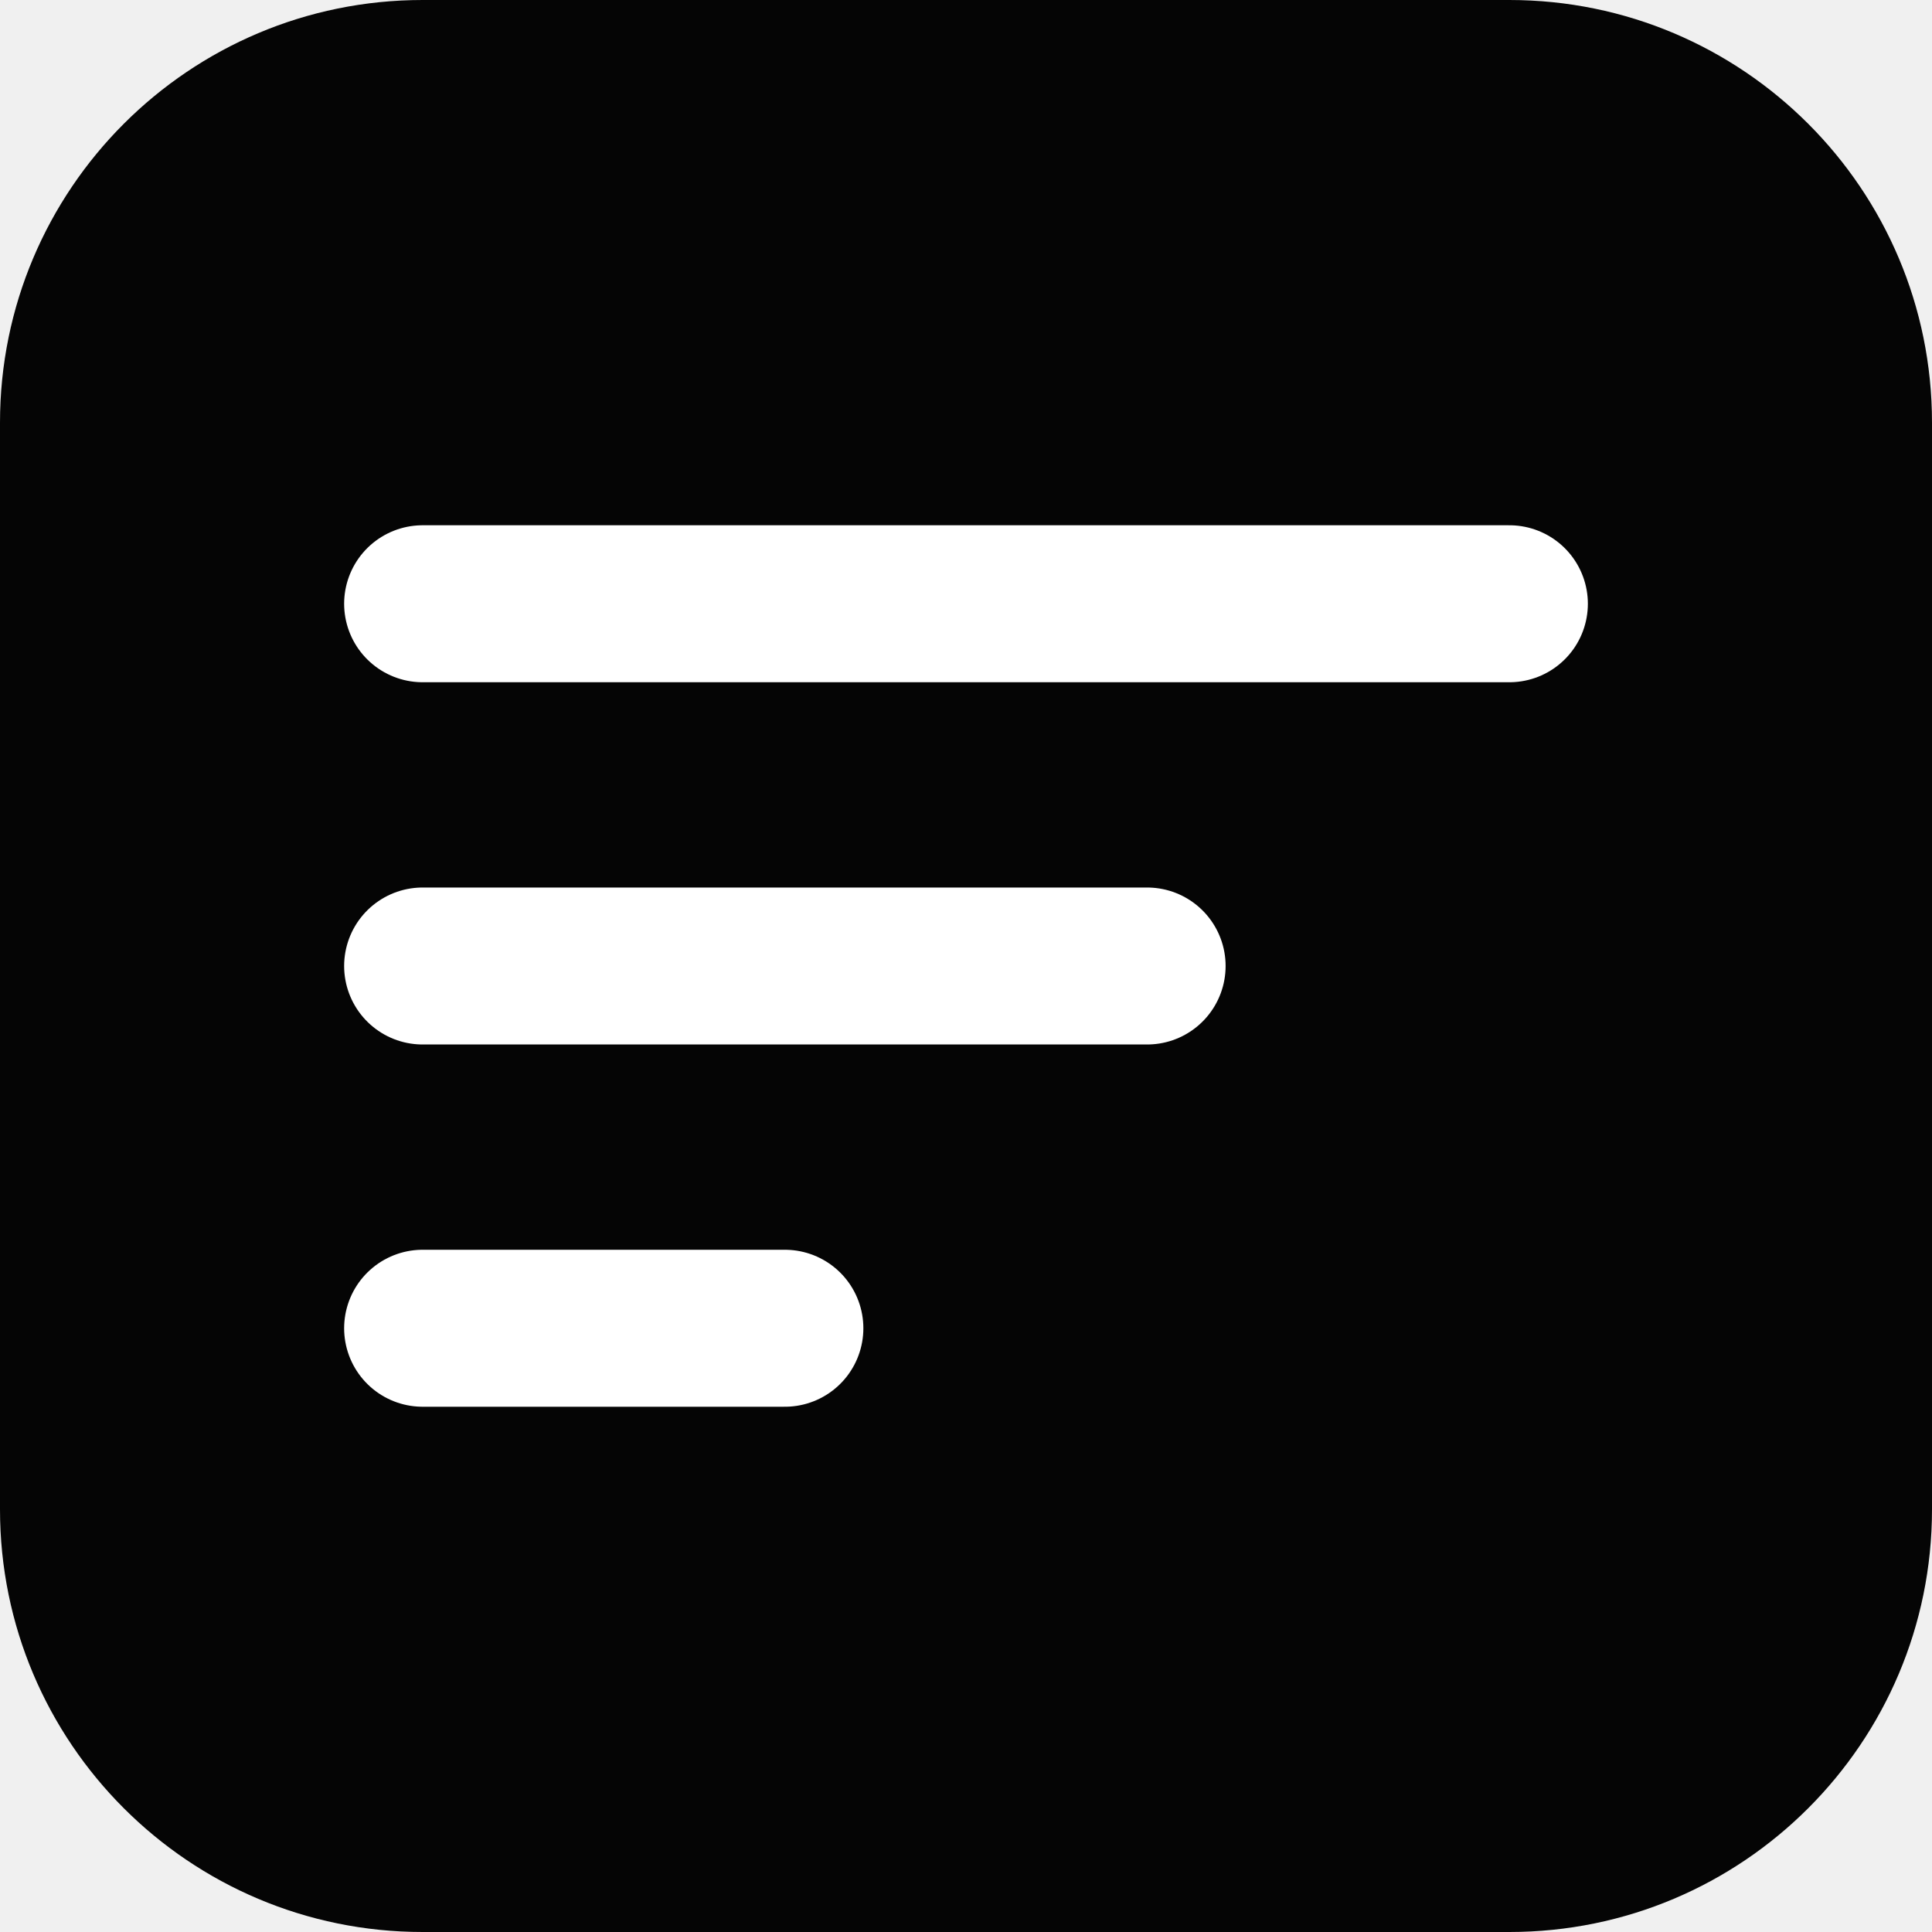
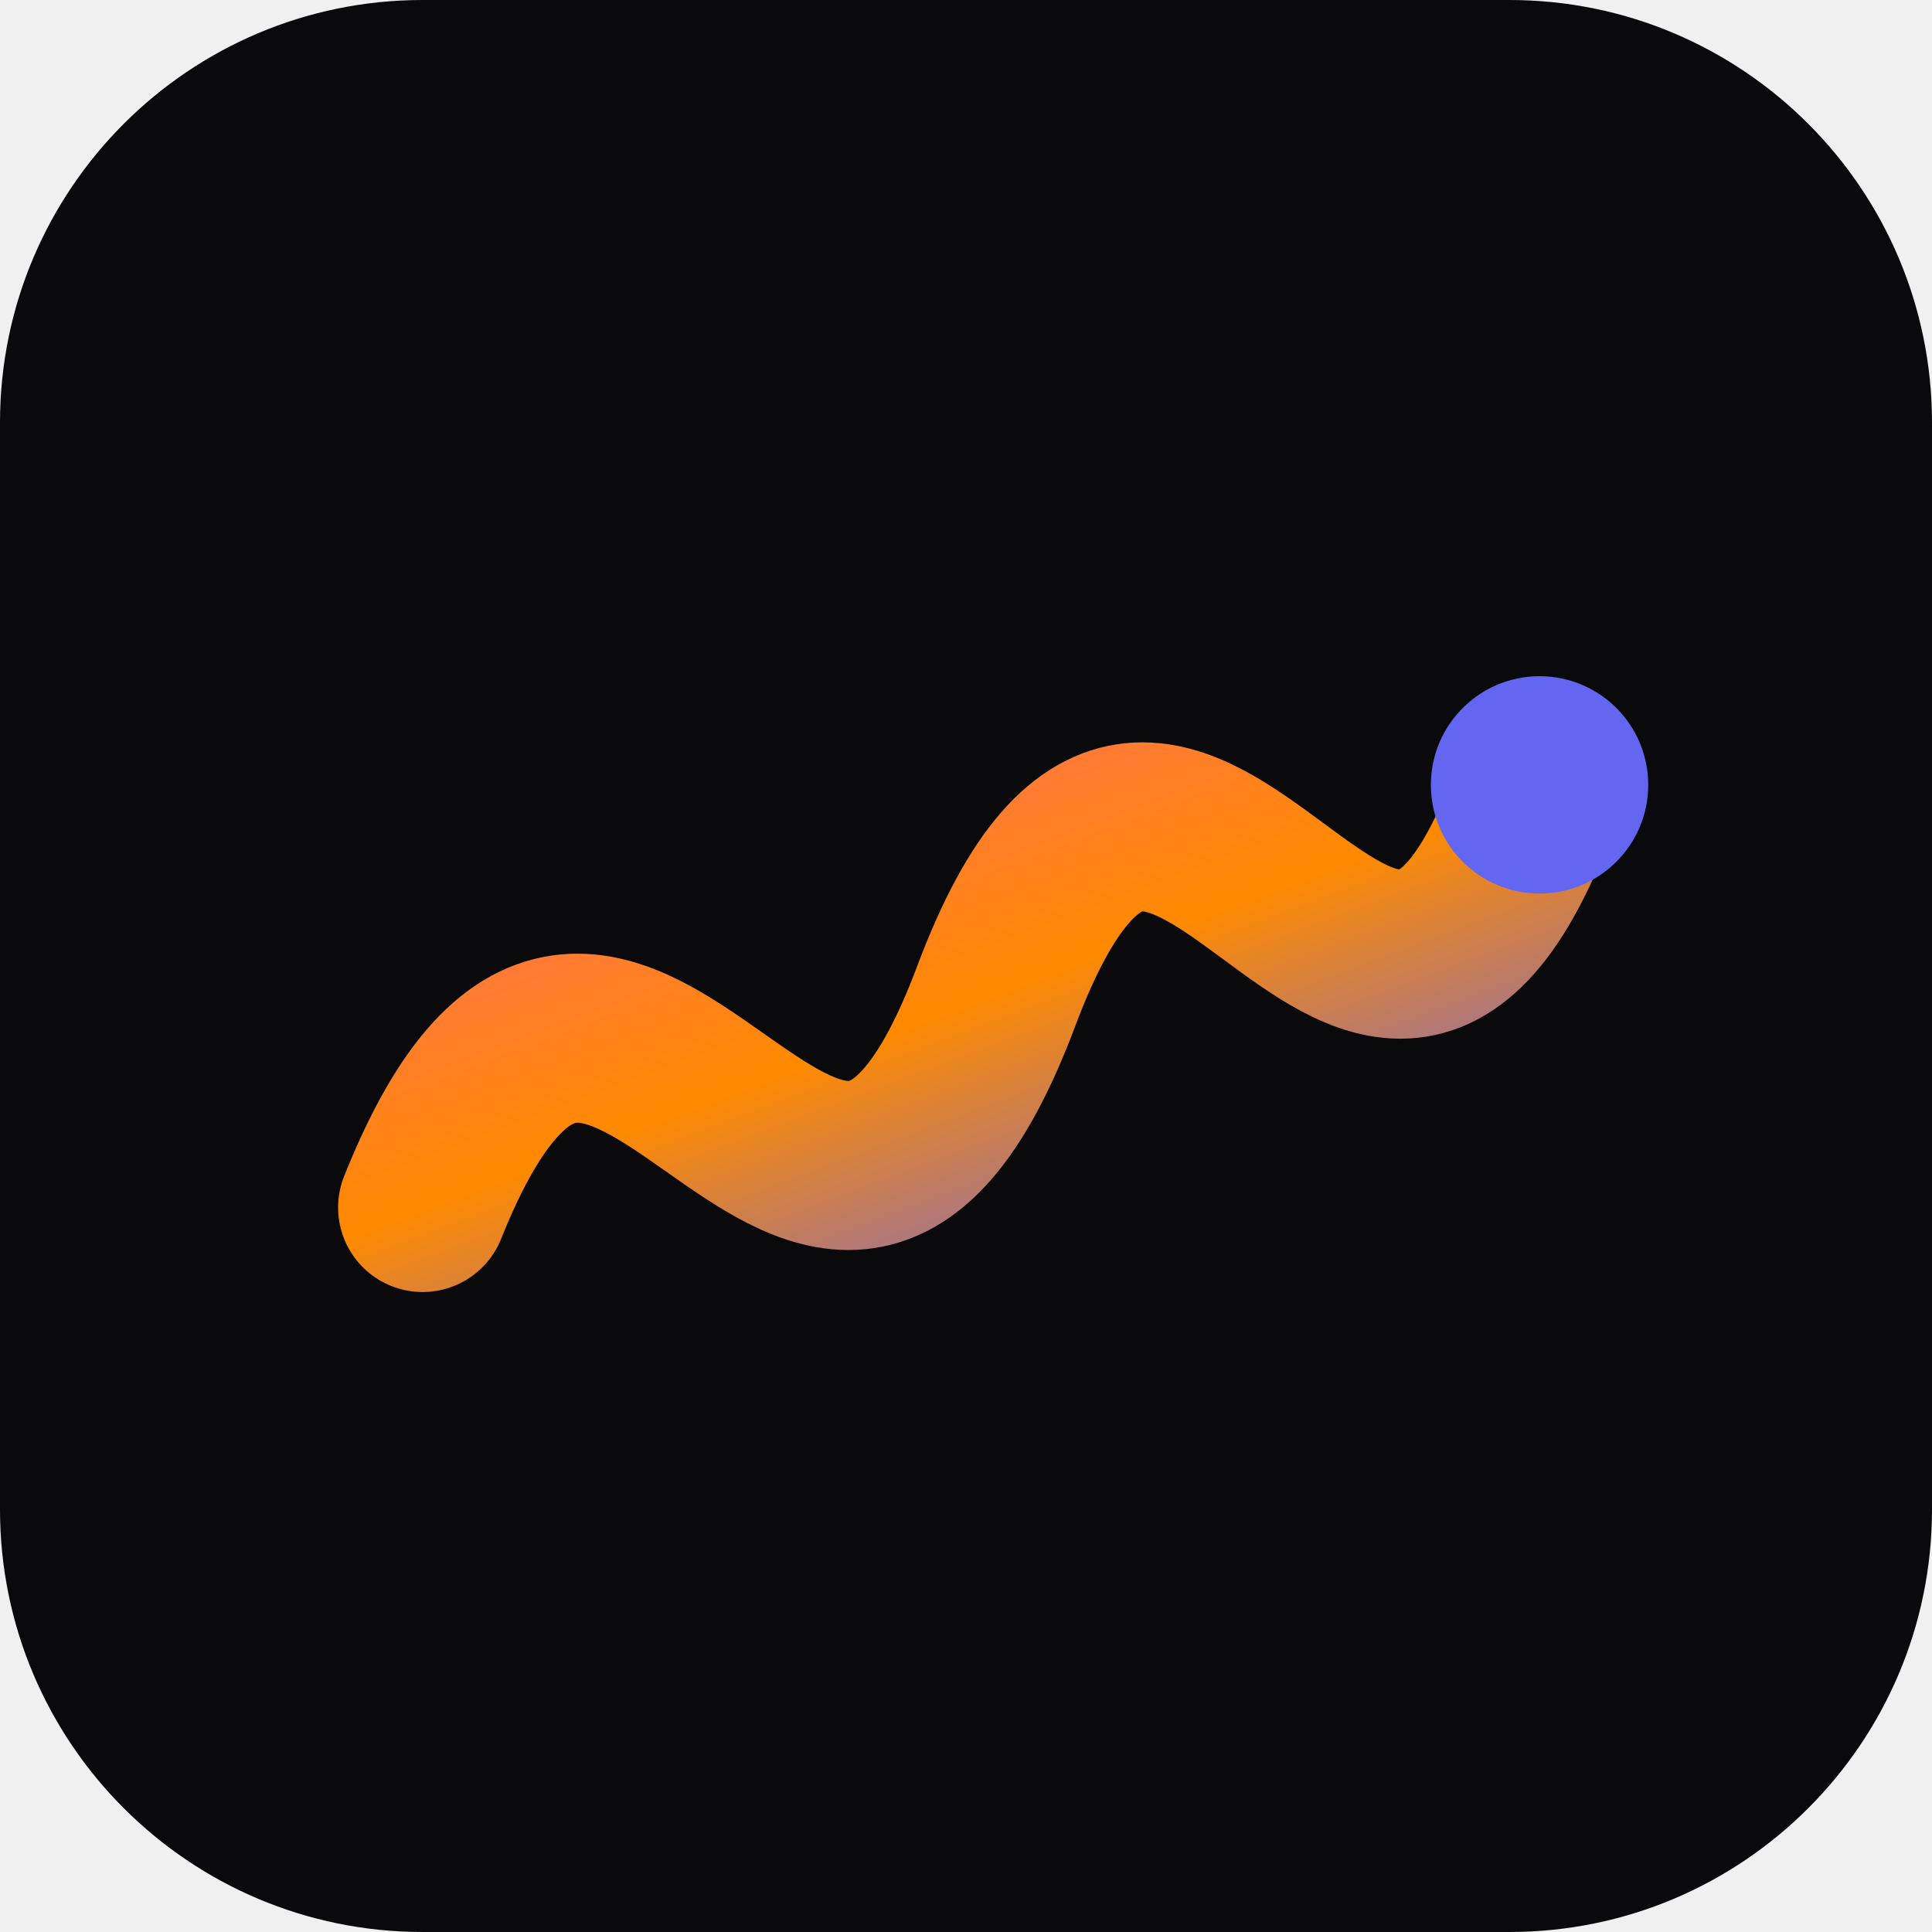
<svg xmlns="http://www.w3.org/2000/svg" viewBox="0 0 32 32">
-   <rect width="32" height="32" rx="7" fill="#050505" />
-   <path d="M7 10h18M7 16h12M7 22h6" stroke="#fff" stroke-width="2.6" stroke-linecap="round" />
+   <defs>
+     <linearGradient id="sutra-gradient" x1="0" y1="0" x2="1" y2="1">
+       <stop offset="0%" stop-color="#FF6B6B" />
+       <stop offset="50%" stop-color="#FF8A00" />
+       <stop offset="100%" stop-color="#6366F1" />
+     </linearGradient>
+   </defs>
+   <rect width="32" height="32" rx="7" fill="#0A0A0C" />
+   <path d="M7 20c3.2-8 6.5 4.5 9.5-3.5s6.2 4.5 9-3.5" fill="none" stroke="url(#sutra-gradient)" stroke-width="2.8" stroke-linecap="round" />
+   <circle cx="25.5" cy="13" r="1.8" fill="#6366F1" />
</svg>
